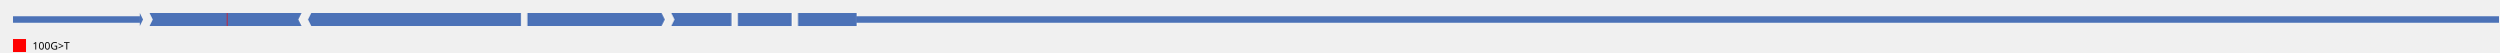
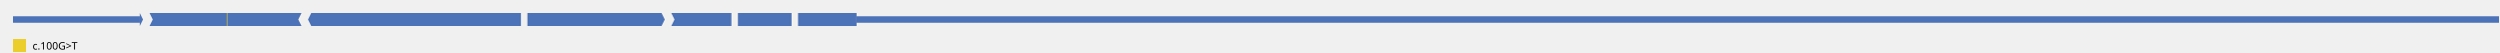
<svg xmlns="http://www.w3.org/2000/svg" width="19218.75" height="400">
  <rect x="100" y="125.0" width="976.0" height="50.0" fill="#4C72B7" />
  <polygon points="1075.0 200 1075.0 100 1075.0 100 1100.0 150.0 1075.0 200" fill="#4C72B7" />
  <polygon points="1150.0 200 1175.0 150.0 1150.0 100 2293.75 100 2318.75 100 2293.75 150.0 2318.75 200 2293.75 200" fill="#4C72B7" />
-   <rect x="1743.75" y="100" width="5.0" height="100" fill="red" />
+   <rect x="1743.75" y="100" width="5.0" height="100" fill="#EBCE2B" />
  <polygon points="2393.75 200 2368.75 150.0 2393.75 100 4006.25 100 4006.25 200" fill="#4C72B7" />
  <polygon points="4056.25 200 4056.25 100 5087.5 100 5112.5 150.0 5087.5 200" fill="#4C72B7" />
  <polygon points="5162.5 200 5187.5 150.0 5162.5 100 5625.0 100 5625.0 200" fill="#4C72B7" />
  <polygon points="5675.0 200 5675.0 100 6087.5 100 6087.5 200" fill="#4C72B7" />
  <rect x="6586.5" y="125.0" width="12632.25" height="50.0" fill="#4C72B7" />
  <polygon points="6137.5 200 6137.5 100 6587.5 100 6587.5 200" fill="#4C72B7" />
-   <rect x="100" y="300" width="100" height="100" fill="red" />
-   <text class="legend" x="250.0" y="350.0">100G&gt;T</text>
+   <rect x="100" y="300" width="100" height="100" fill="#EBCE2B" />
+   <text class="legend" x="250.0" y="350.0">c.100G&gt;T</text>
  <style>
.legend { font: 80.0px sans-serif; fill: black; dominant-baseline: central; }
</style>
  <style>
.exonnr { text-anchor: middle; dominant-baseline: central; font: 50.0px sans-serif; fill: white;}
</style>
</svg>
